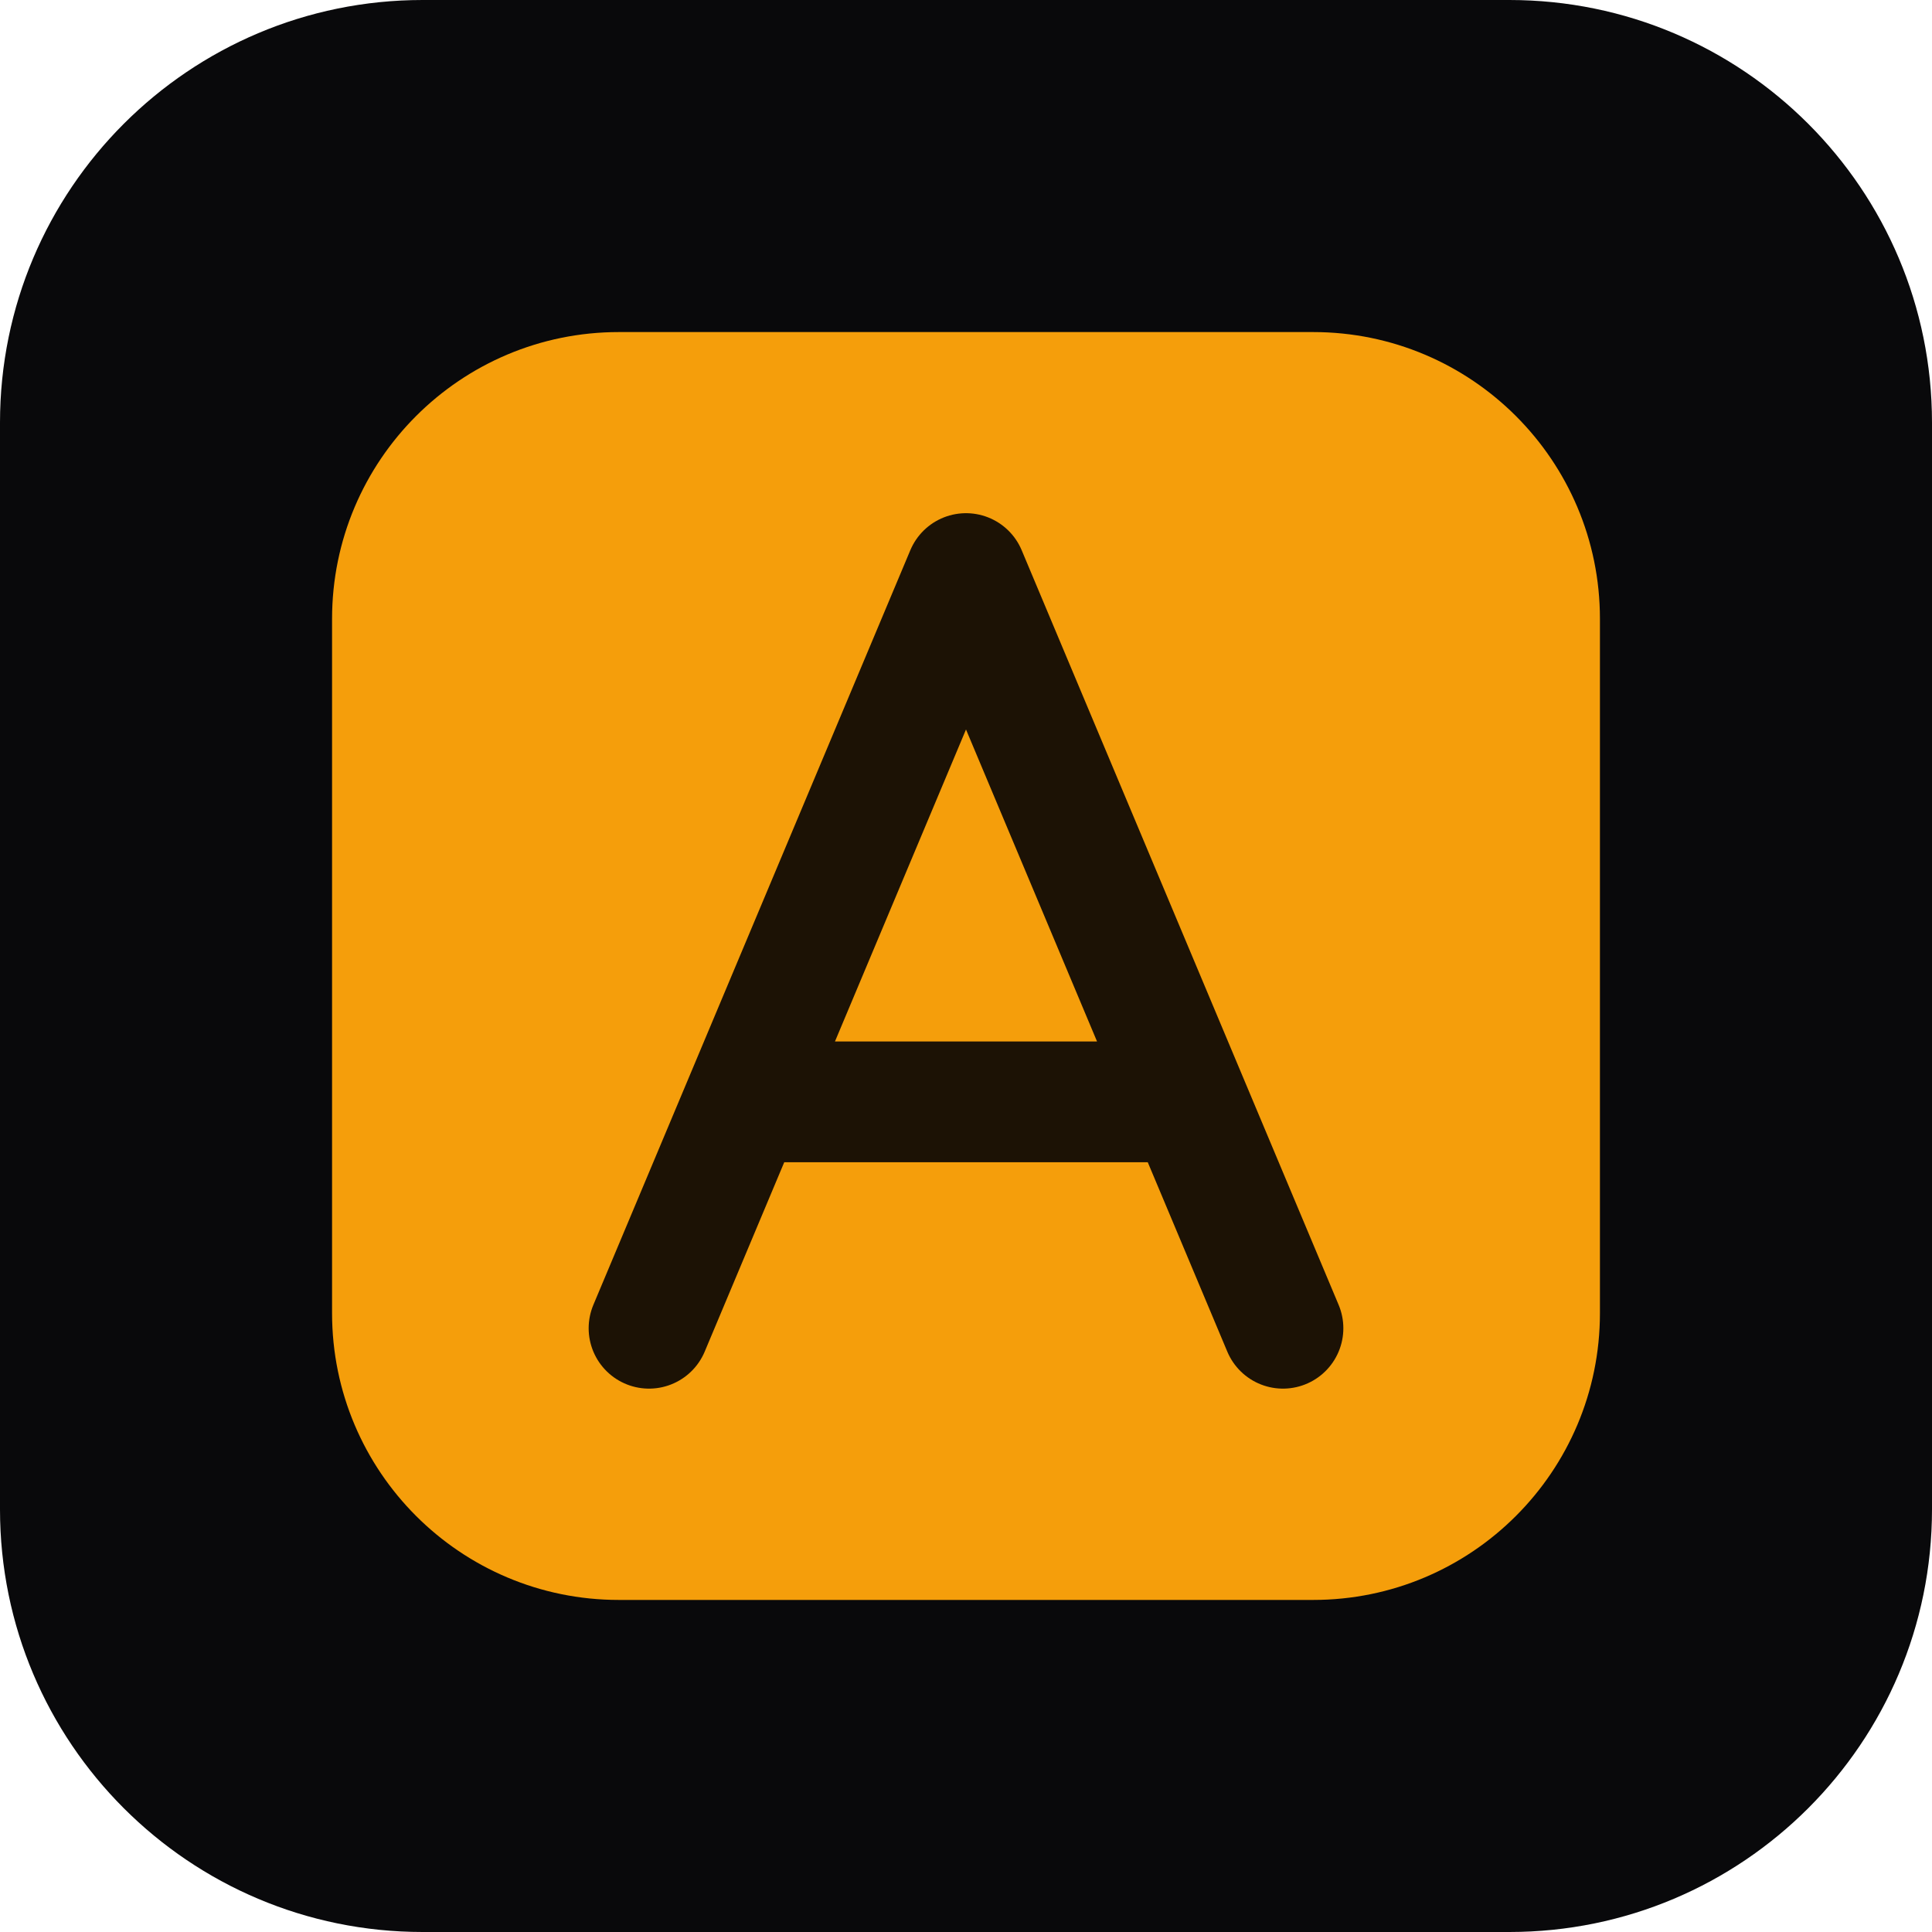
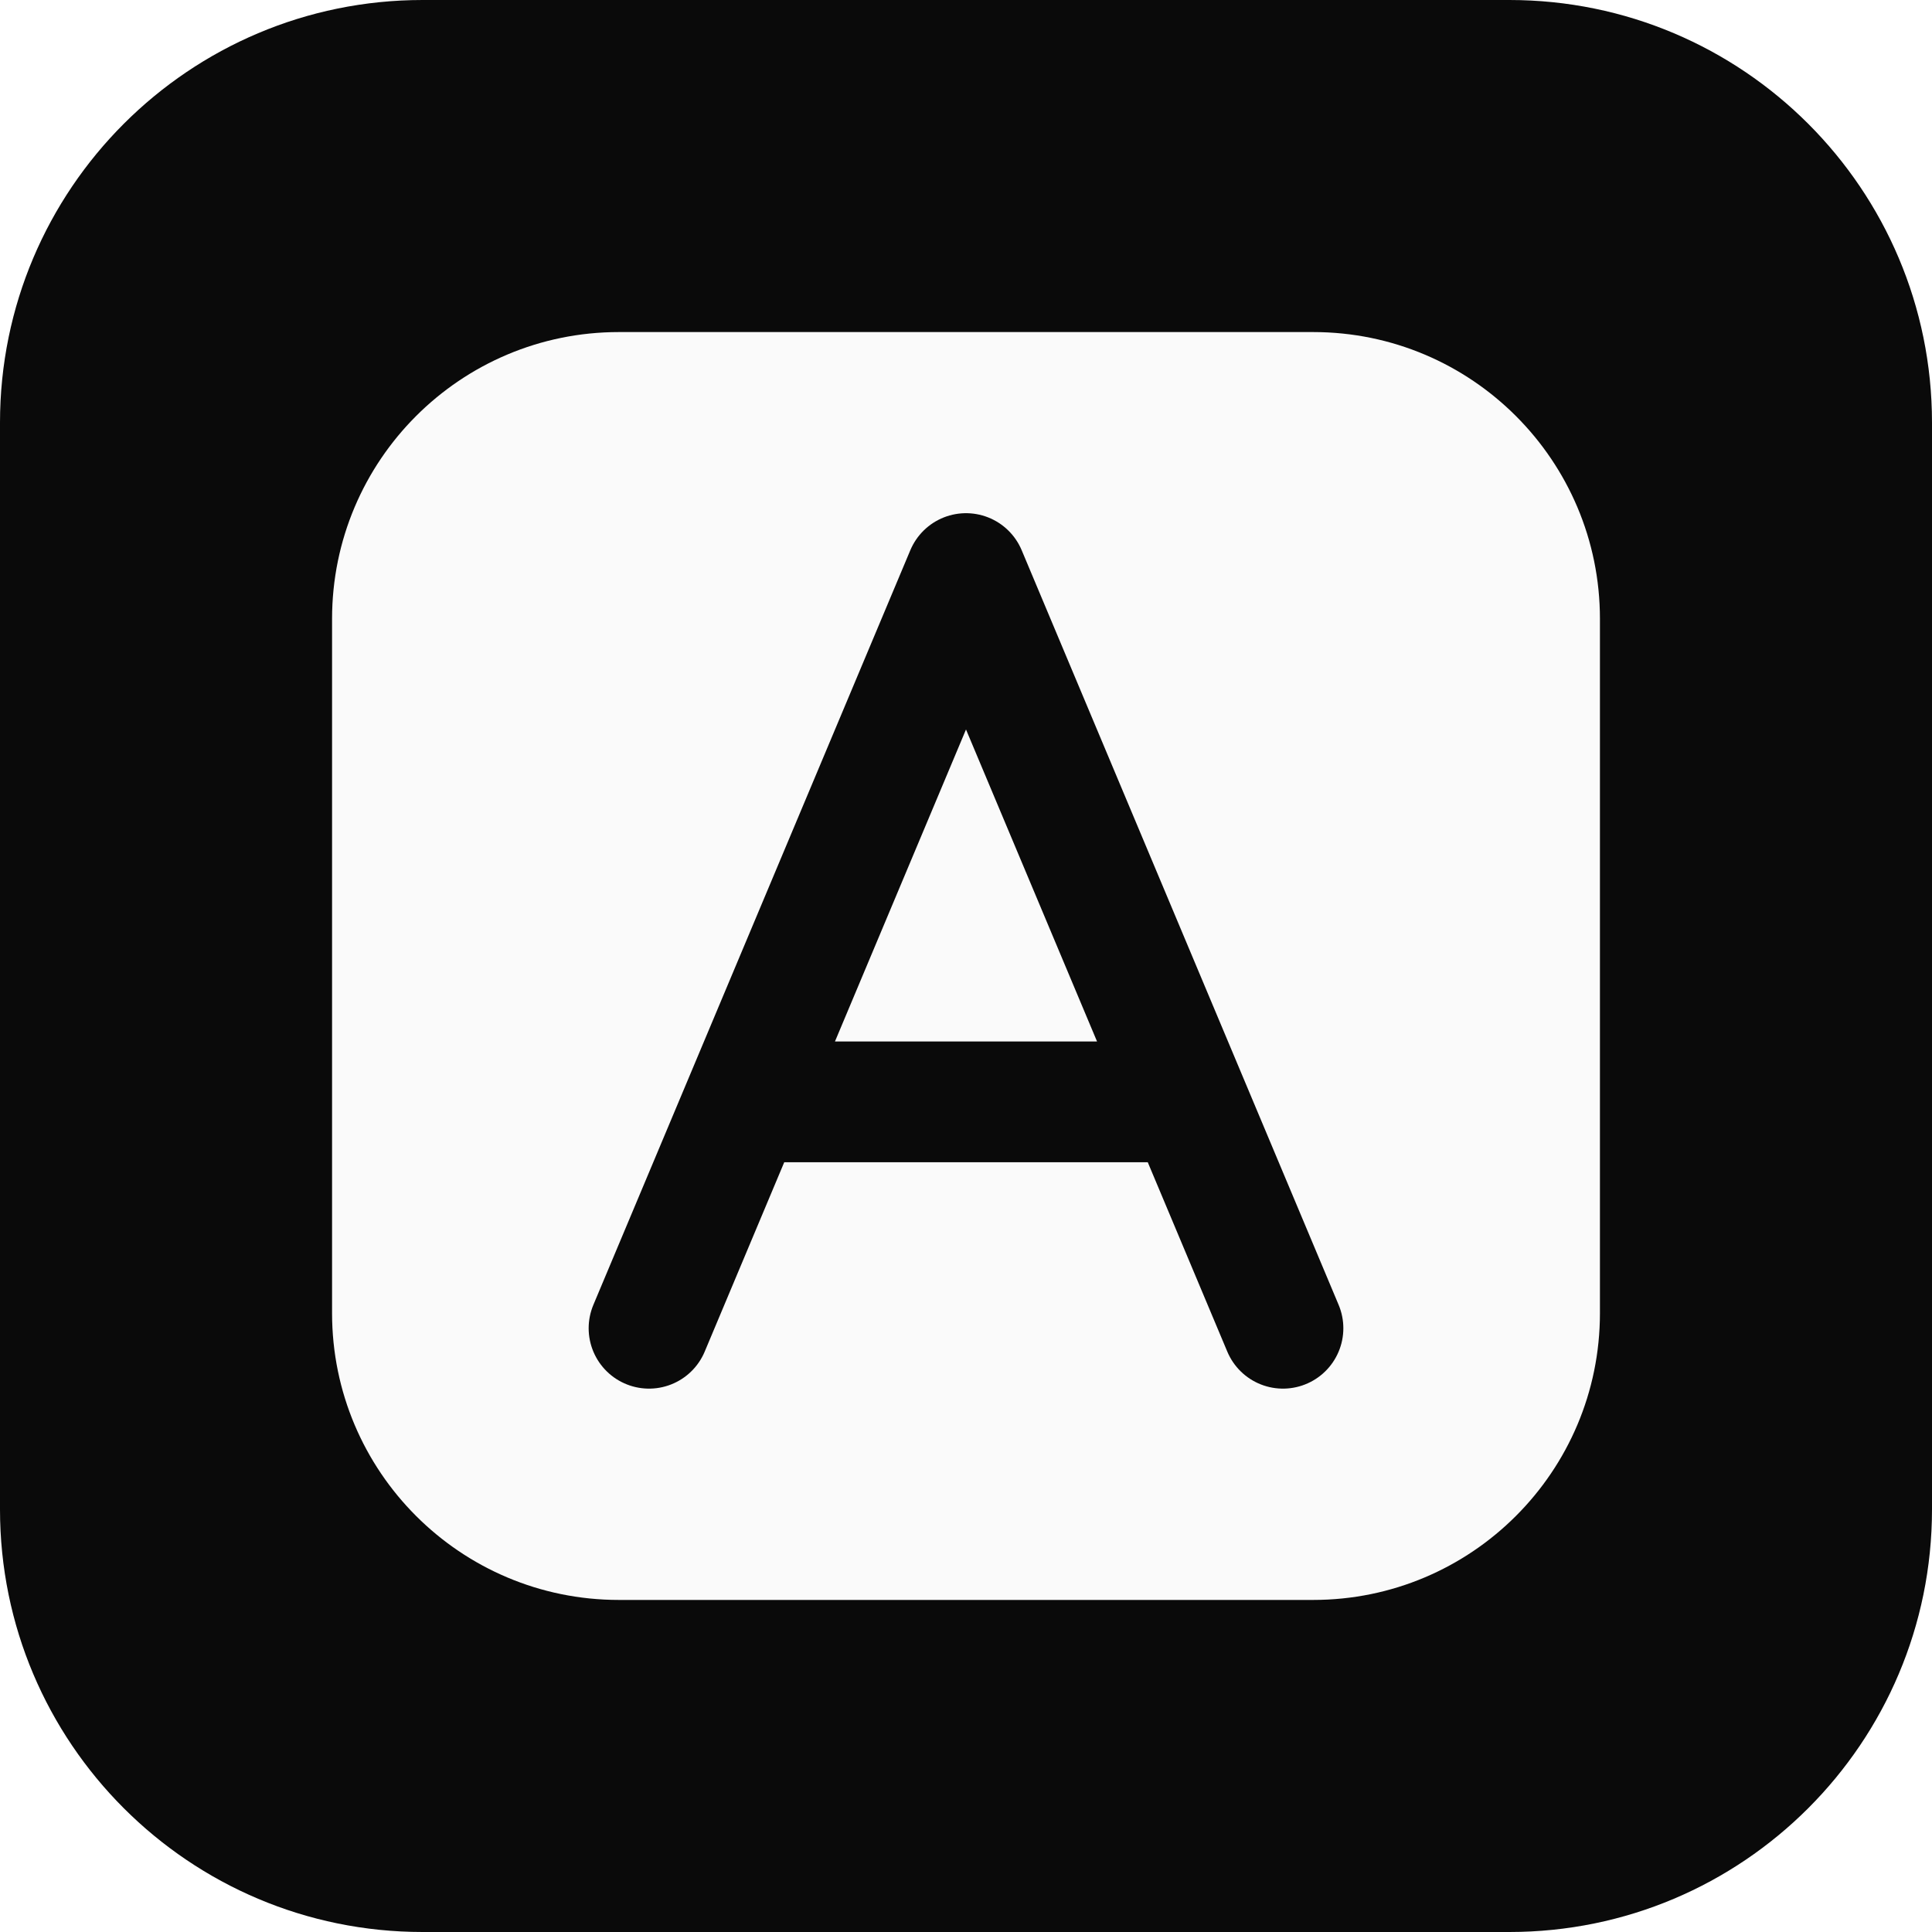
<svg xmlns="http://www.w3.org/2000/svg" width="256" height="256" viewBox="0 0 256 256" fill="none" role="img" aria-label="Atlas Commerce Desktop">
-   <rect width="256" height="256" rx="56" fill="#09090B" />
-   <rect x="44" y="44" width="168" height="168" rx="38" fill="#F59E0B" />
-   <path d="M86 176 L128 76 L170 176 M100 146 H156" stroke="#1C1205" stroke-width="16" stroke-linecap="round" stroke-linejoin="round" />
+   <rect width="256" height="256" rx="56" fill="#0A0A0A" />
+   <rect x="44" y="44" width="168" height="168" rx="38" fill="#FAFAFA" />
+   <path d="M86 176 L128 76 L170 176 M100 146 H156" stroke="#0A0A0A" stroke-width="16" stroke-linecap="round" stroke-linejoin="round" />
</svg>
